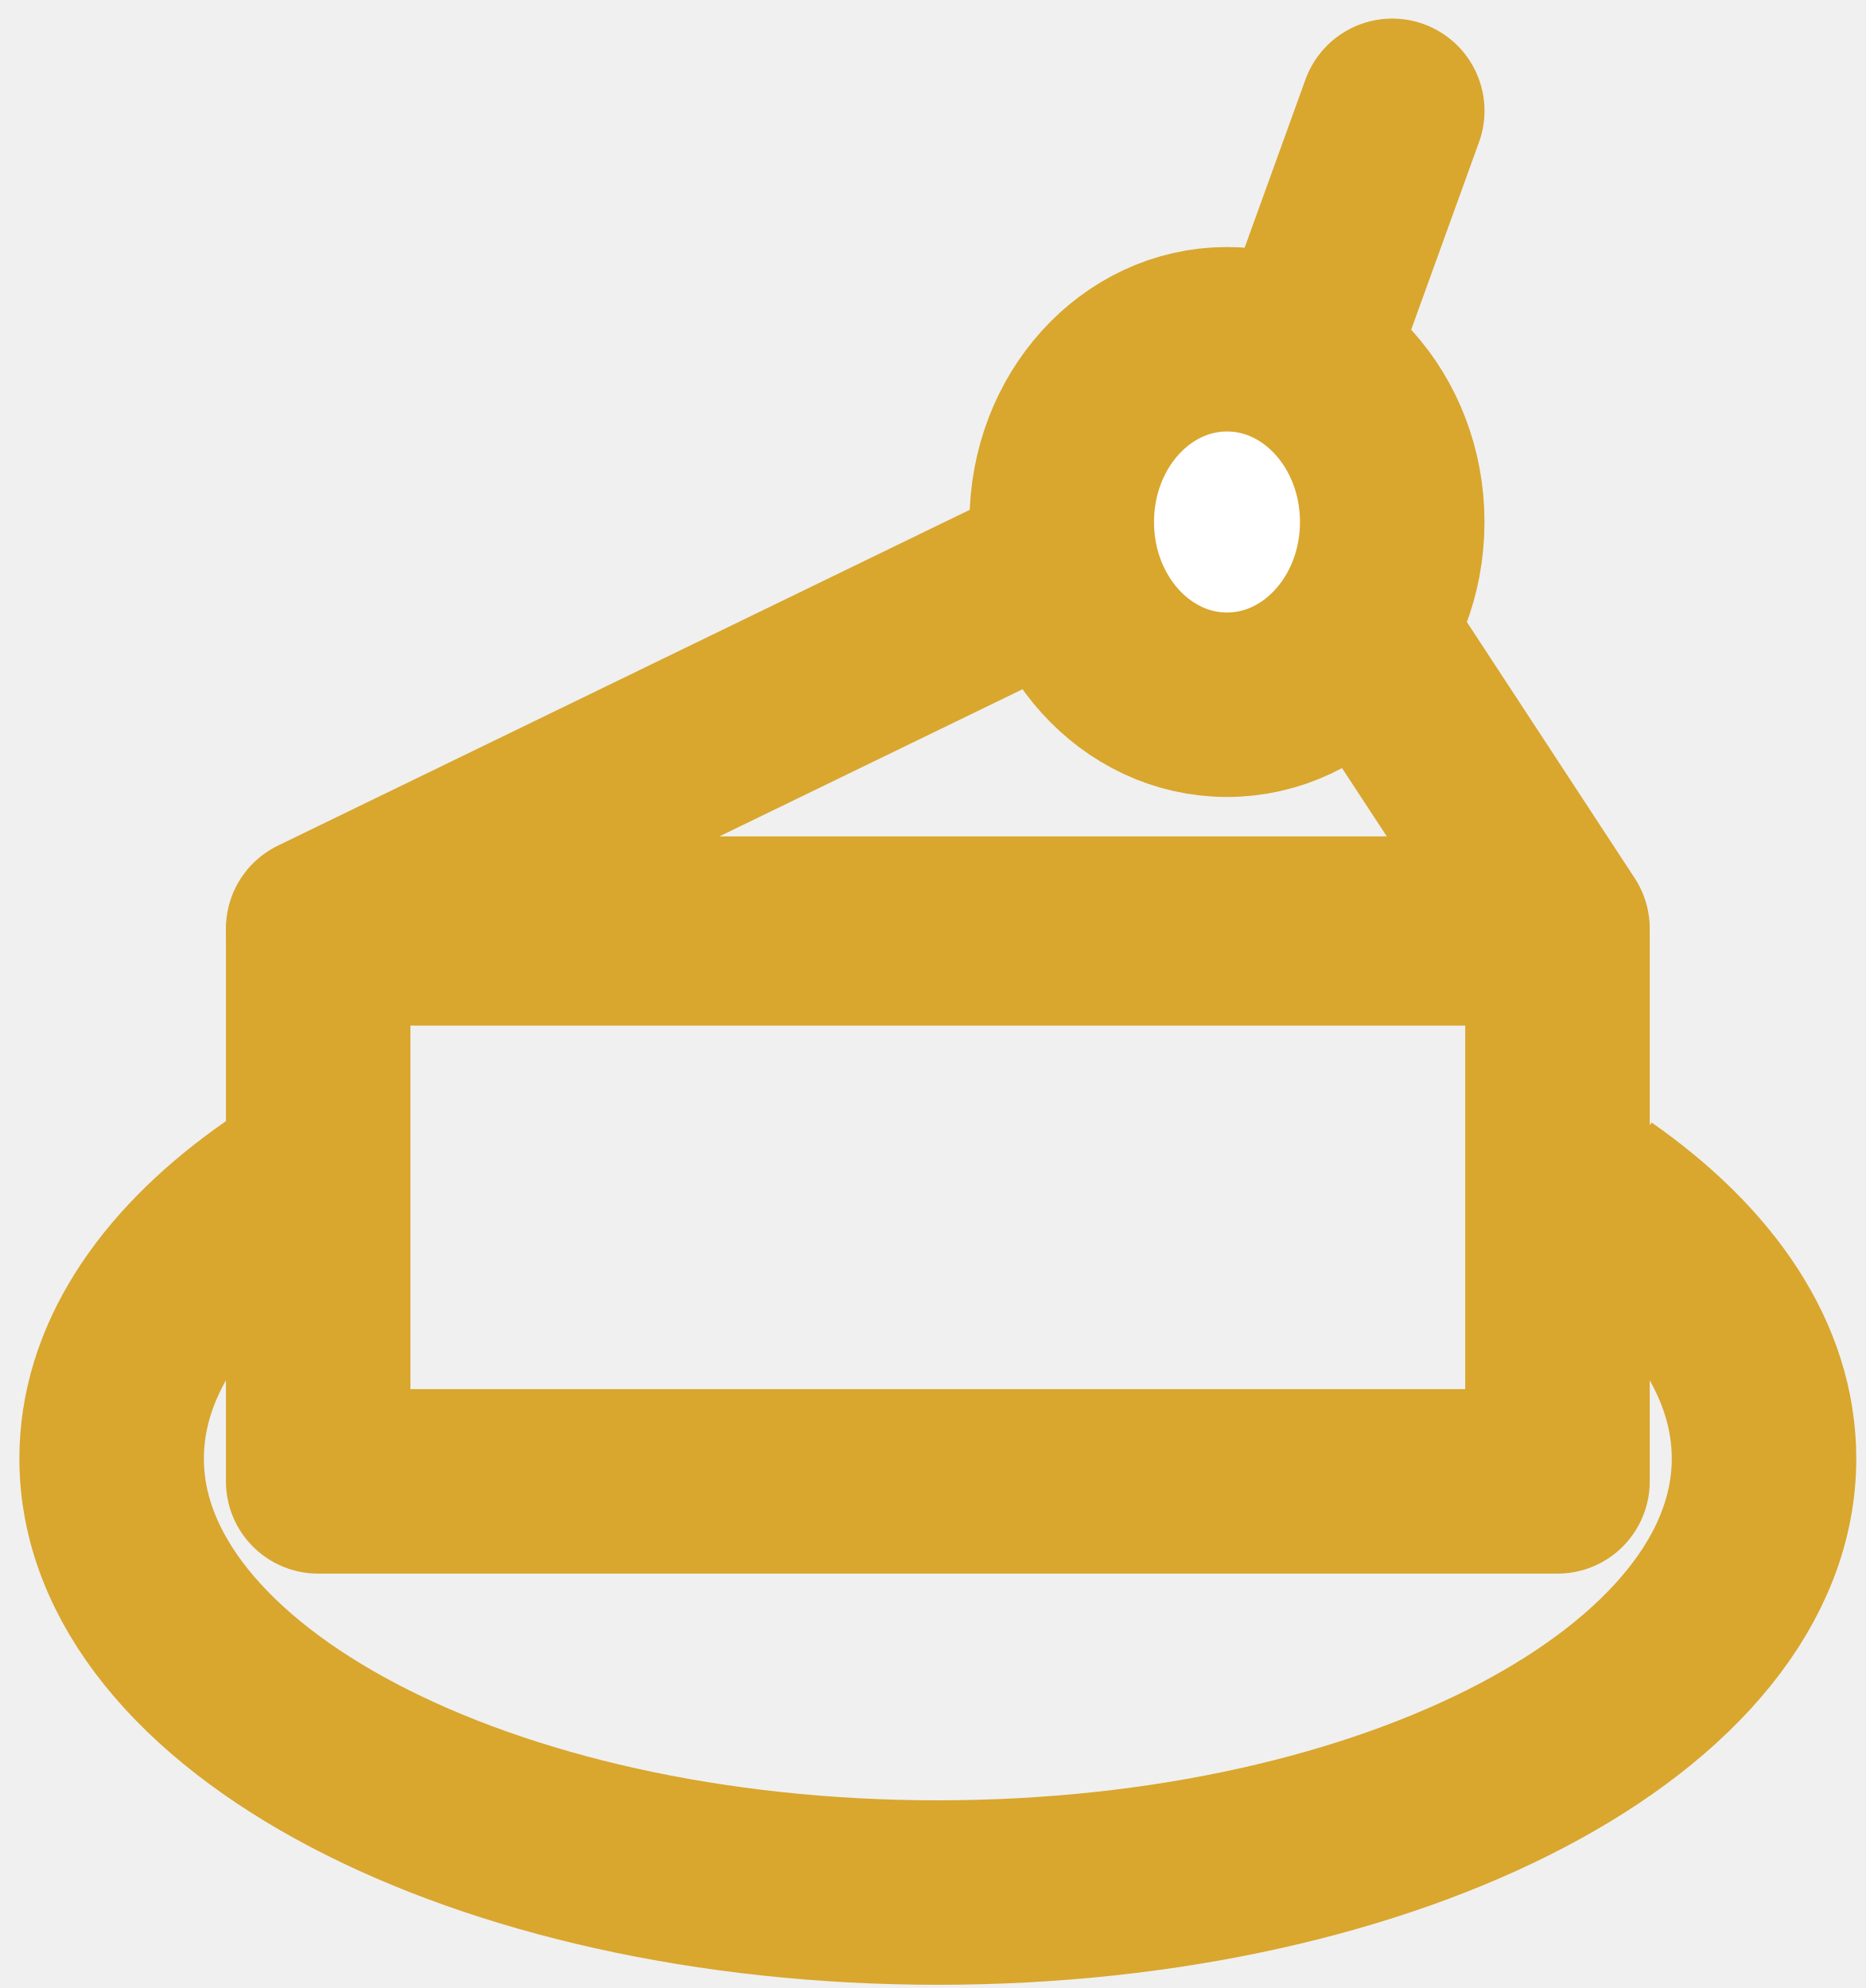
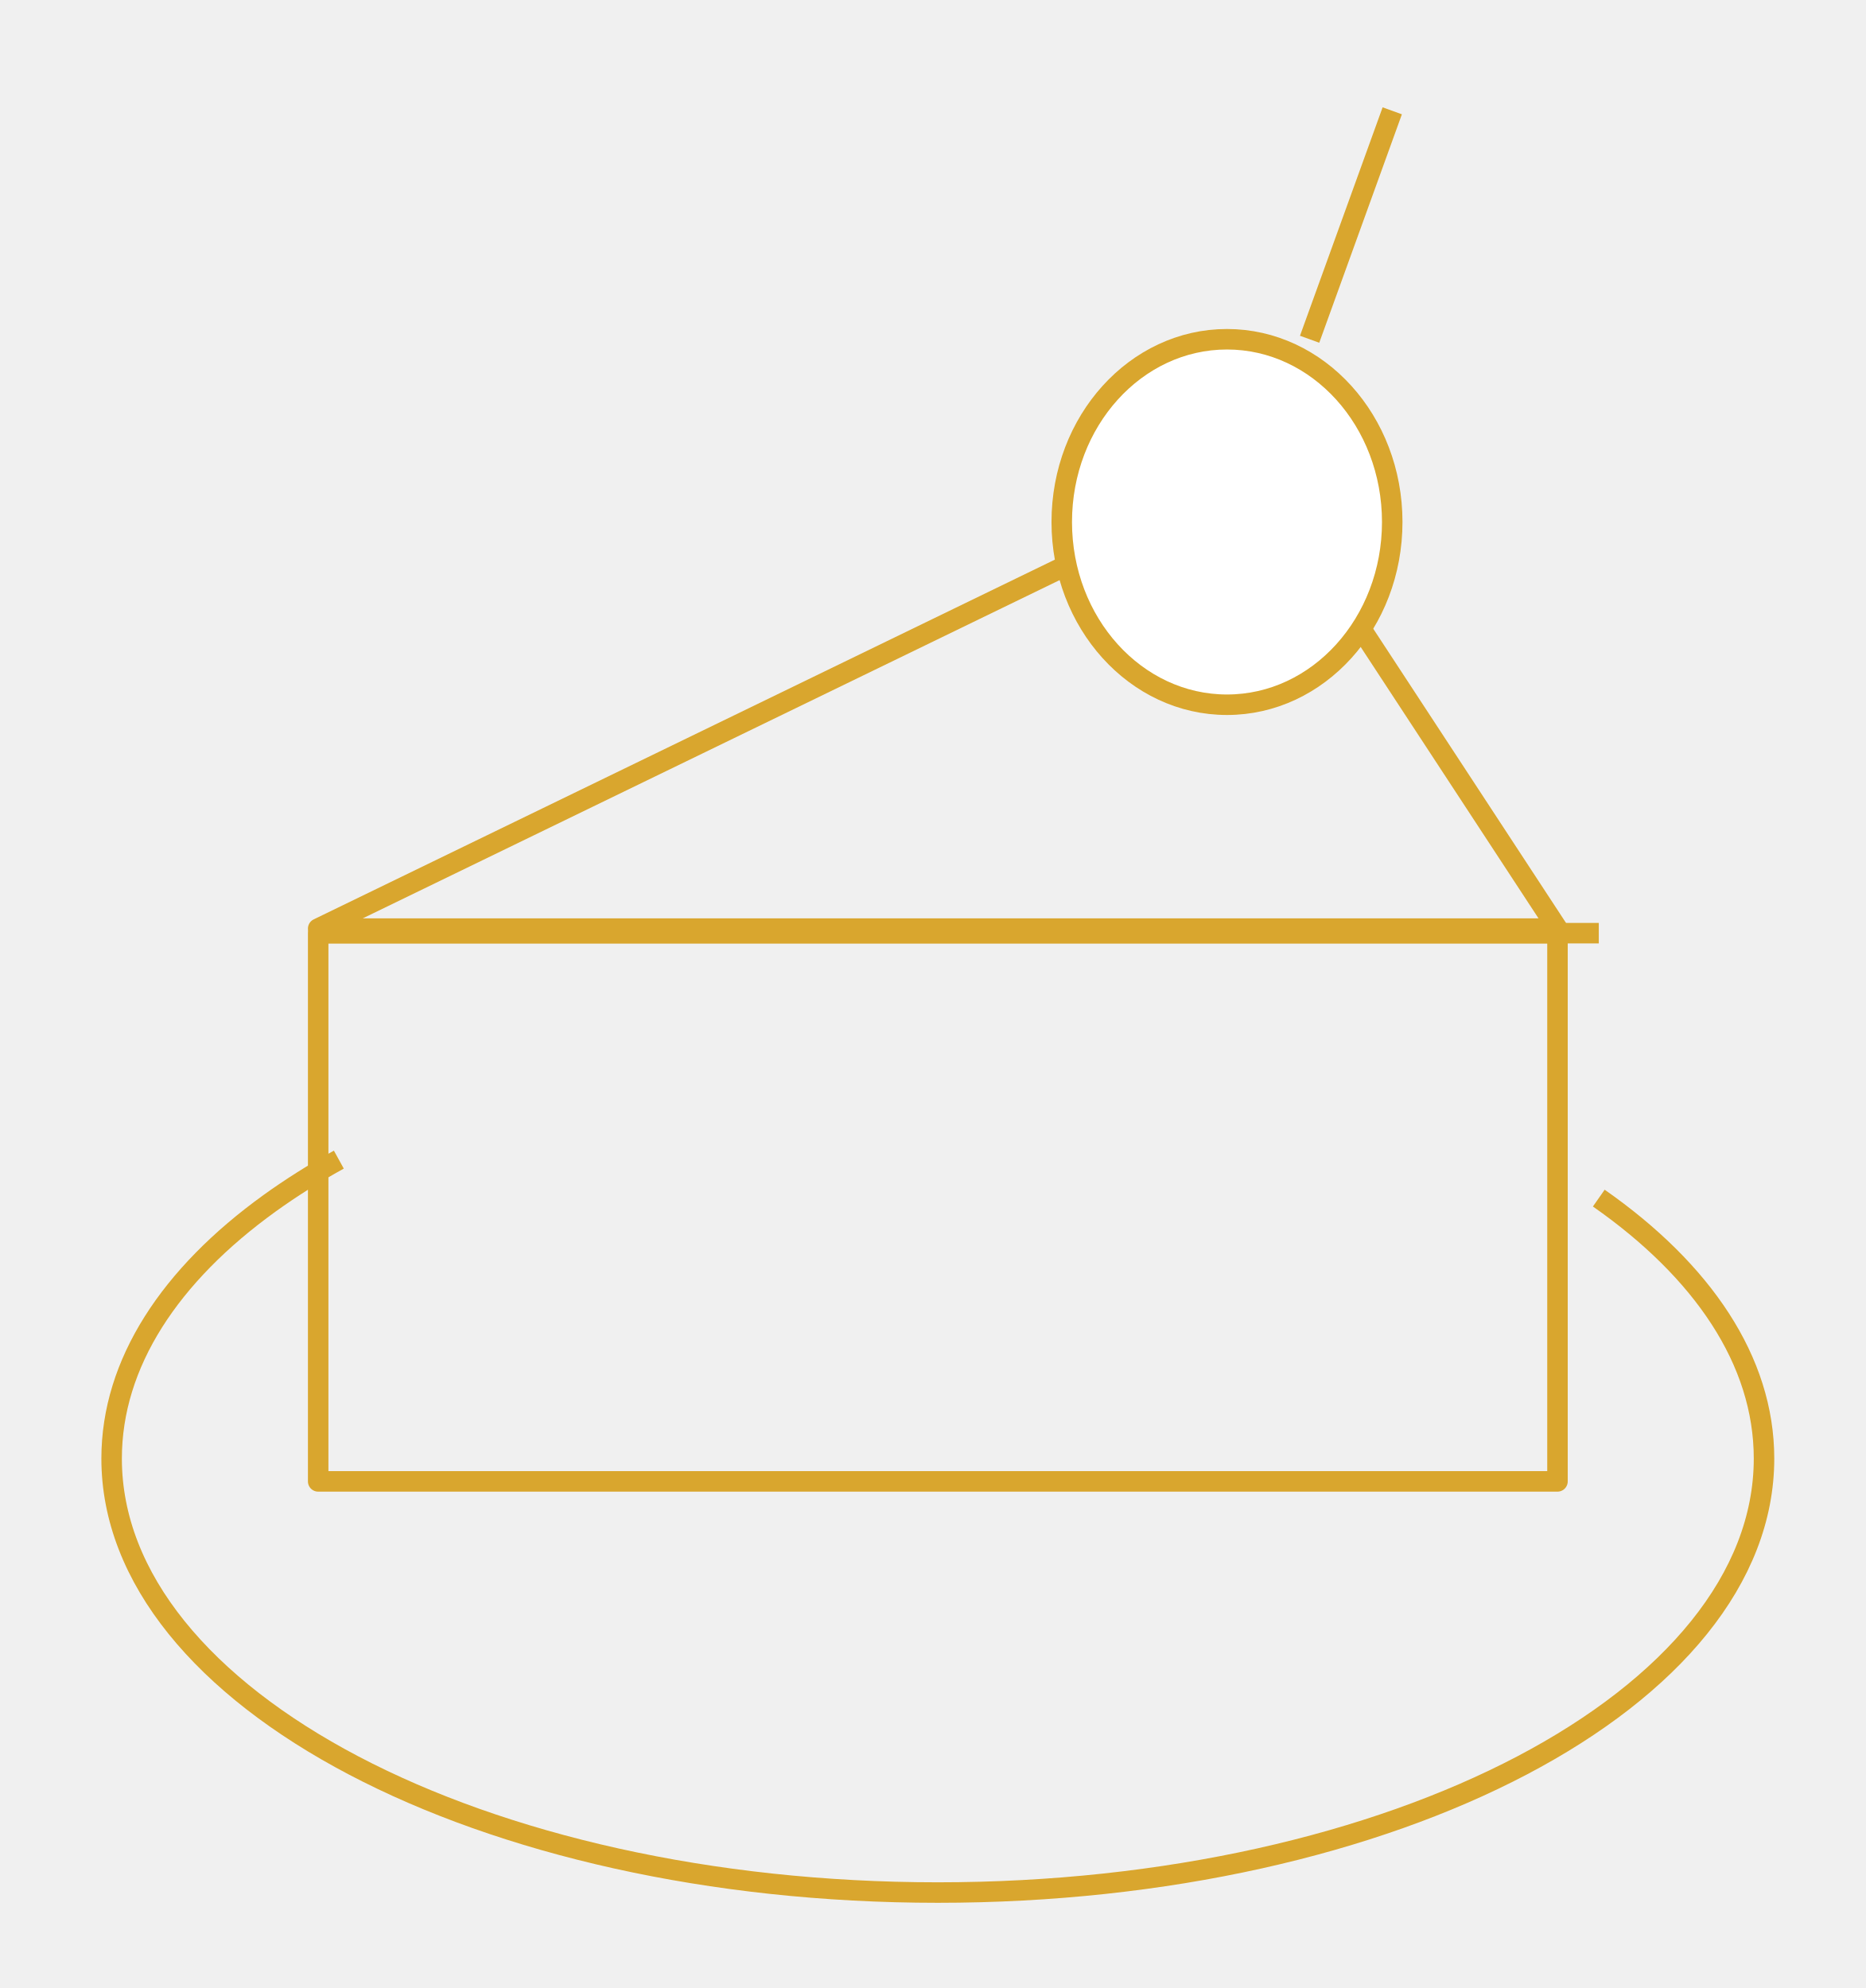
<svg xmlns="http://www.w3.org/2000/svg" width="60%" height="60%" viewBox="0 0 91 97" fill="none">
-   <path d="M51.793 27.699L15.521 45.309H75.975L65.899 29.928" stroke="#D9A62E" stroke-width="9" stroke-linecap="round" stroke-linejoin="round" />
-   <path d="M59.853 34.386C64.305 34.386 67.914 30.394 67.914 25.47C67.914 20.545 64.305 16.553 59.853 16.553C55.402 16.553 51.793 20.545 51.793 25.47C51.793 30.394 55.402 34.386 59.853 34.386Z" fill="white" stroke="#D9A62E" stroke-width="9" />
-   <path d="M63.884 16.553L67.915 5.407" stroke="#D9A62E" stroke-width="9" stroke-linecap="round" />
-   <path d="M16.529 56.581C15.315 57.25 14.187 57.964 13.147 58.713C8.303 62.208 5.445 66.512 5.445 71.167C5.445 82.863 23.489 92.343 45.748 92.343C68.007 92.343 86.05 82.863 86.05 71.167C86.05 66.396 83.052 61.998 77.99 58.459" stroke="#D9A62E" stroke-width="9" />
-   <path d="M15.521 45.532H75.975V72.281H15.521V45.532Z" stroke="#D9A62E" stroke-width="9" stroke-linecap="round" stroke-linejoin="round" />
-   <path d="M15.521 45.532H77.99" stroke="#D9A62E" stroke-width="9" />
+   <path d="M51.793 27.699L15.521 45.309H75.975L65.899 29.928" stroke="#D9A62E" strokeWidth="9" strokeLinecap="round" stroke-linejoin="round" />
+   <path d="M59.853 34.386C64.305 34.386 67.914 30.394 67.914 25.47C67.914 20.545 64.305 16.553 59.853 16.553C55.402 16.553 51.793 20.545 51.793 25.47C51.793 30.394 55.402 34.386 59.853 34.386Z" fill="white" stroke="#D9A62E" strokeWidth="9" />
+   <path d="M63.884 16.553L67.915 5.407" stroke="#D9A62E" strokeWidth="9" strokeLinecap="round" />
+   <path d="M16.529 56.581C15.315 57.25 14.187 57.964 13.147 58.713C8.303 62.208 5.445 66.512 5.445 71.167C5.445 82.863 23.489 92.343 45.748 92.343C68.007 92.343 86.05 82.863 86.05 71.167C86.05 66.396 83.052 61.998 77.99 58.459" stroke="#D9A62E" strokeWidth="9" />
+   <path d="M15.521 45.532H75.975V72.281H15.521V45.532Z" stroke="#D9A62E" strokeWidth="9" strokeLinecap="round" stroke-linejoin="round" />
+   <path d="M15.521 45.532H77.99" stroke="#D9A62E" strokeWidth="9" />
</svg>
